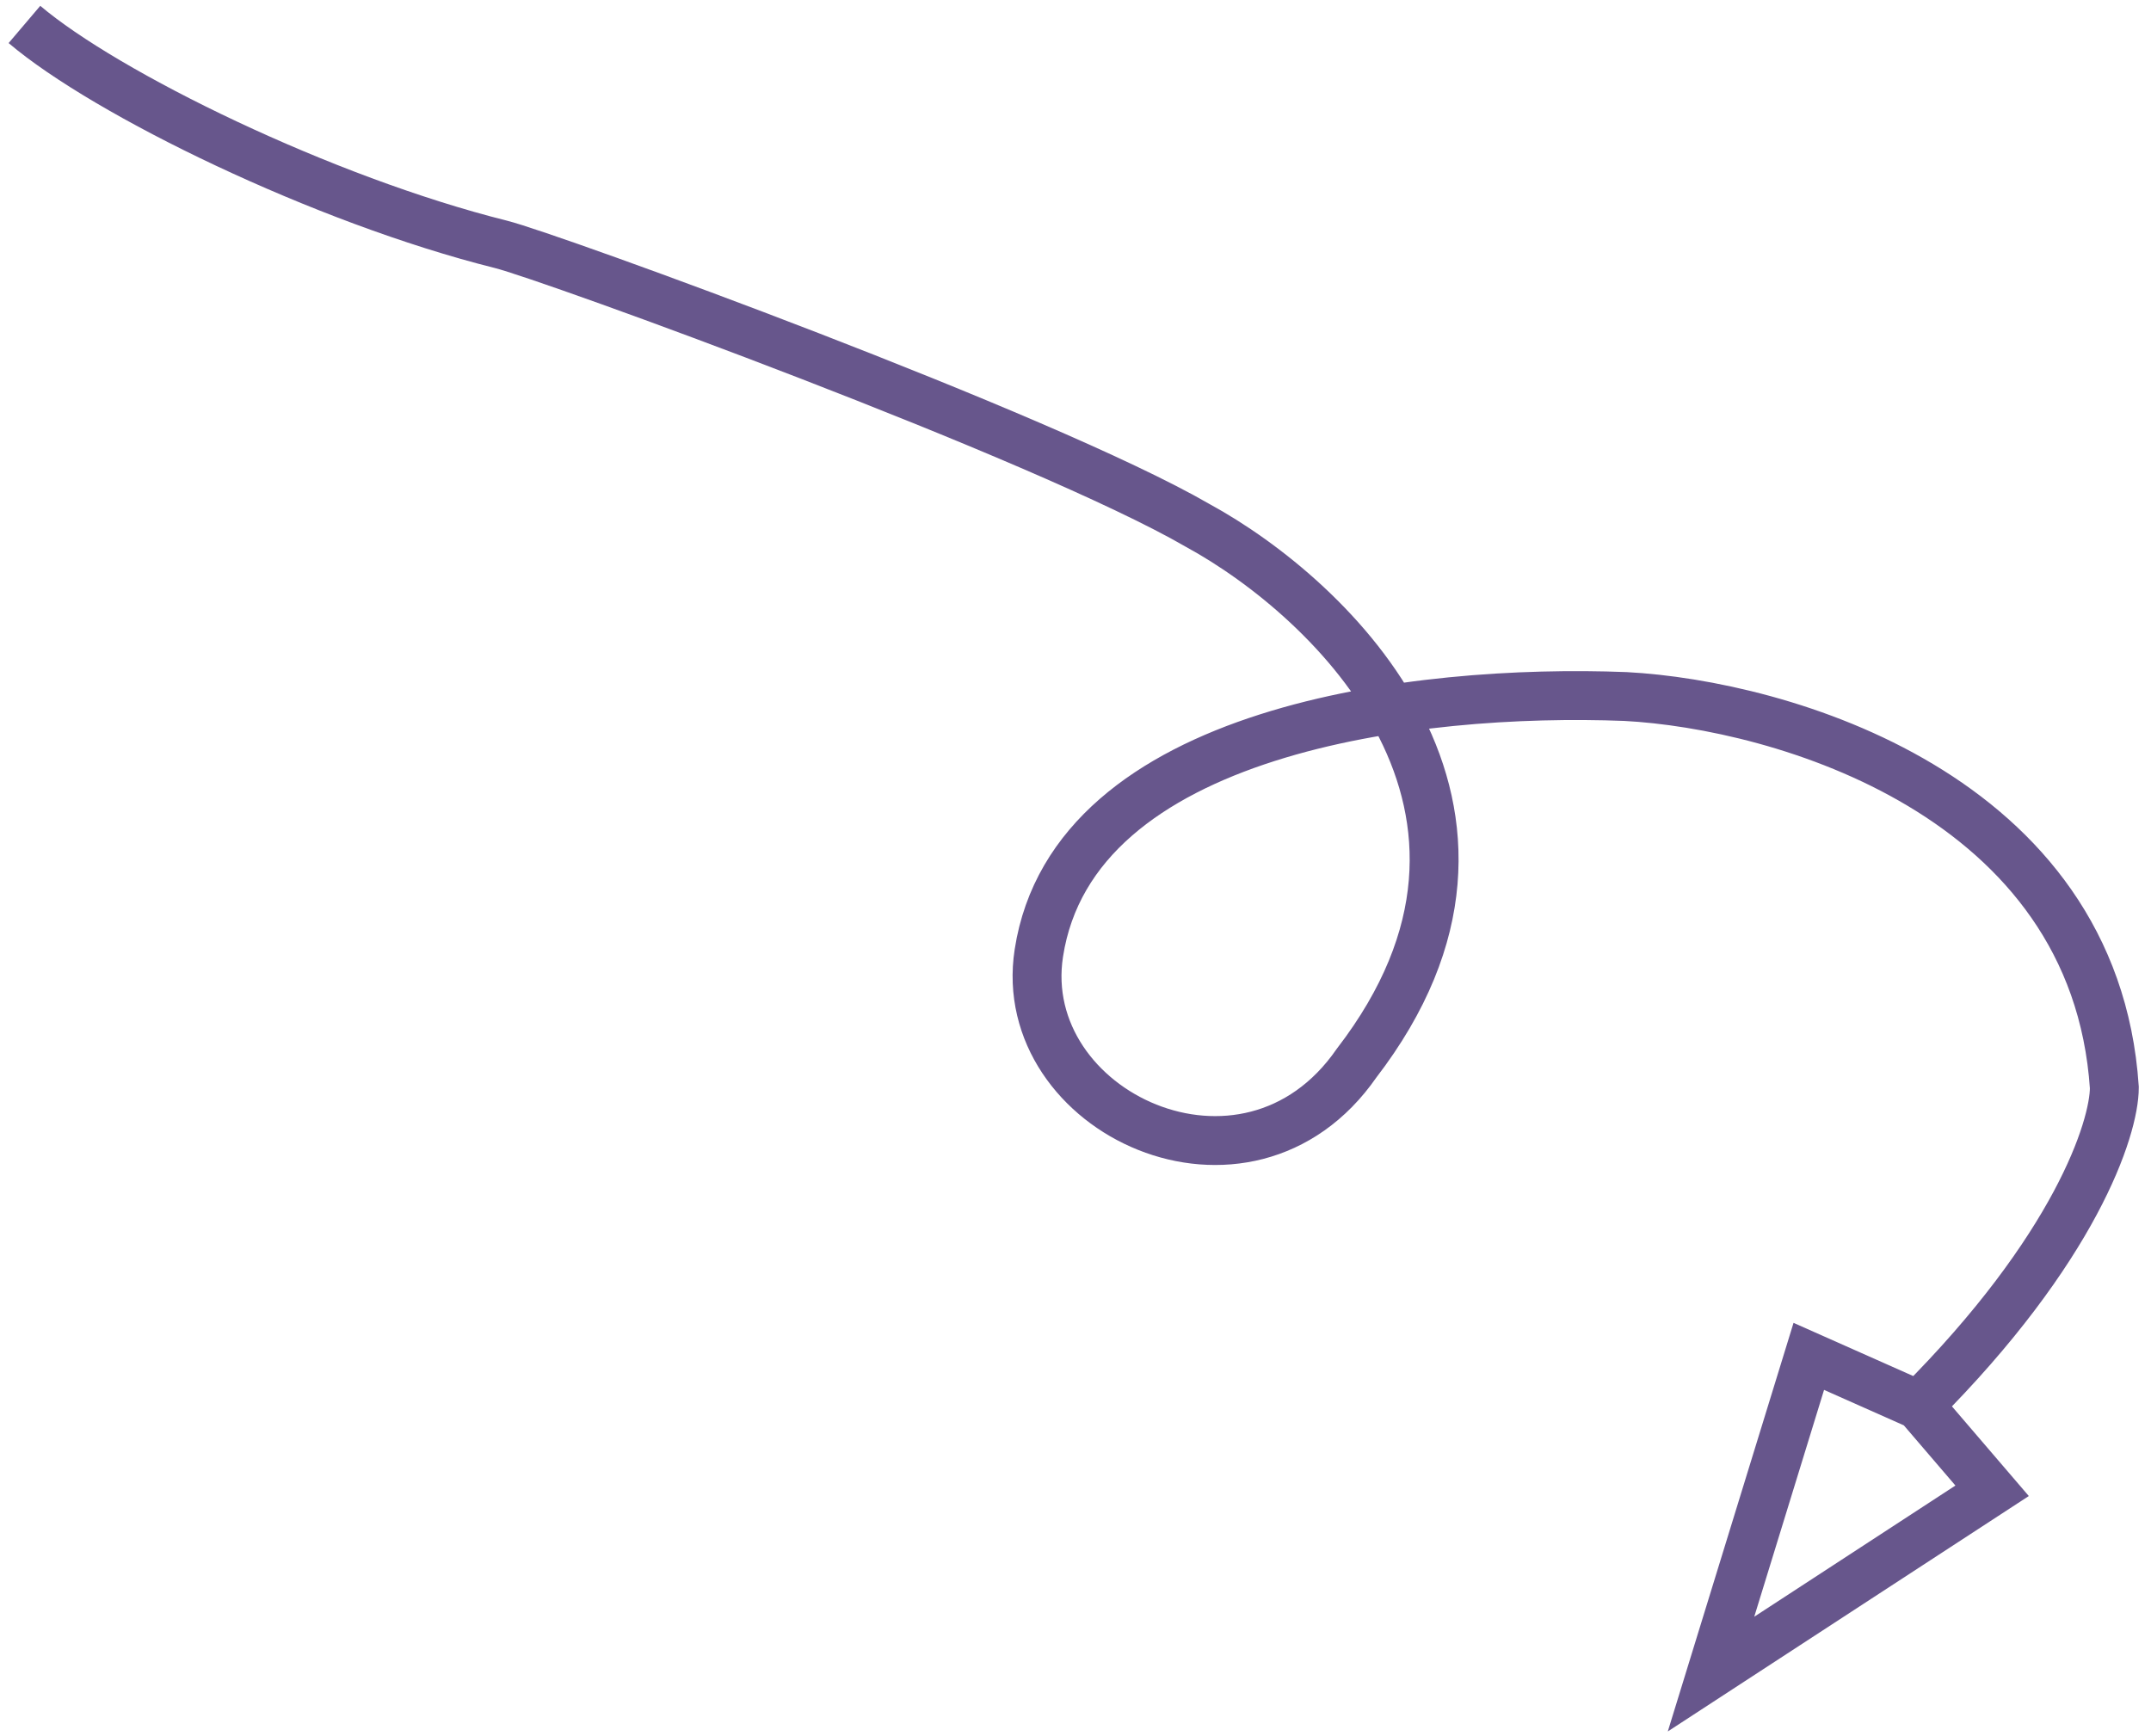
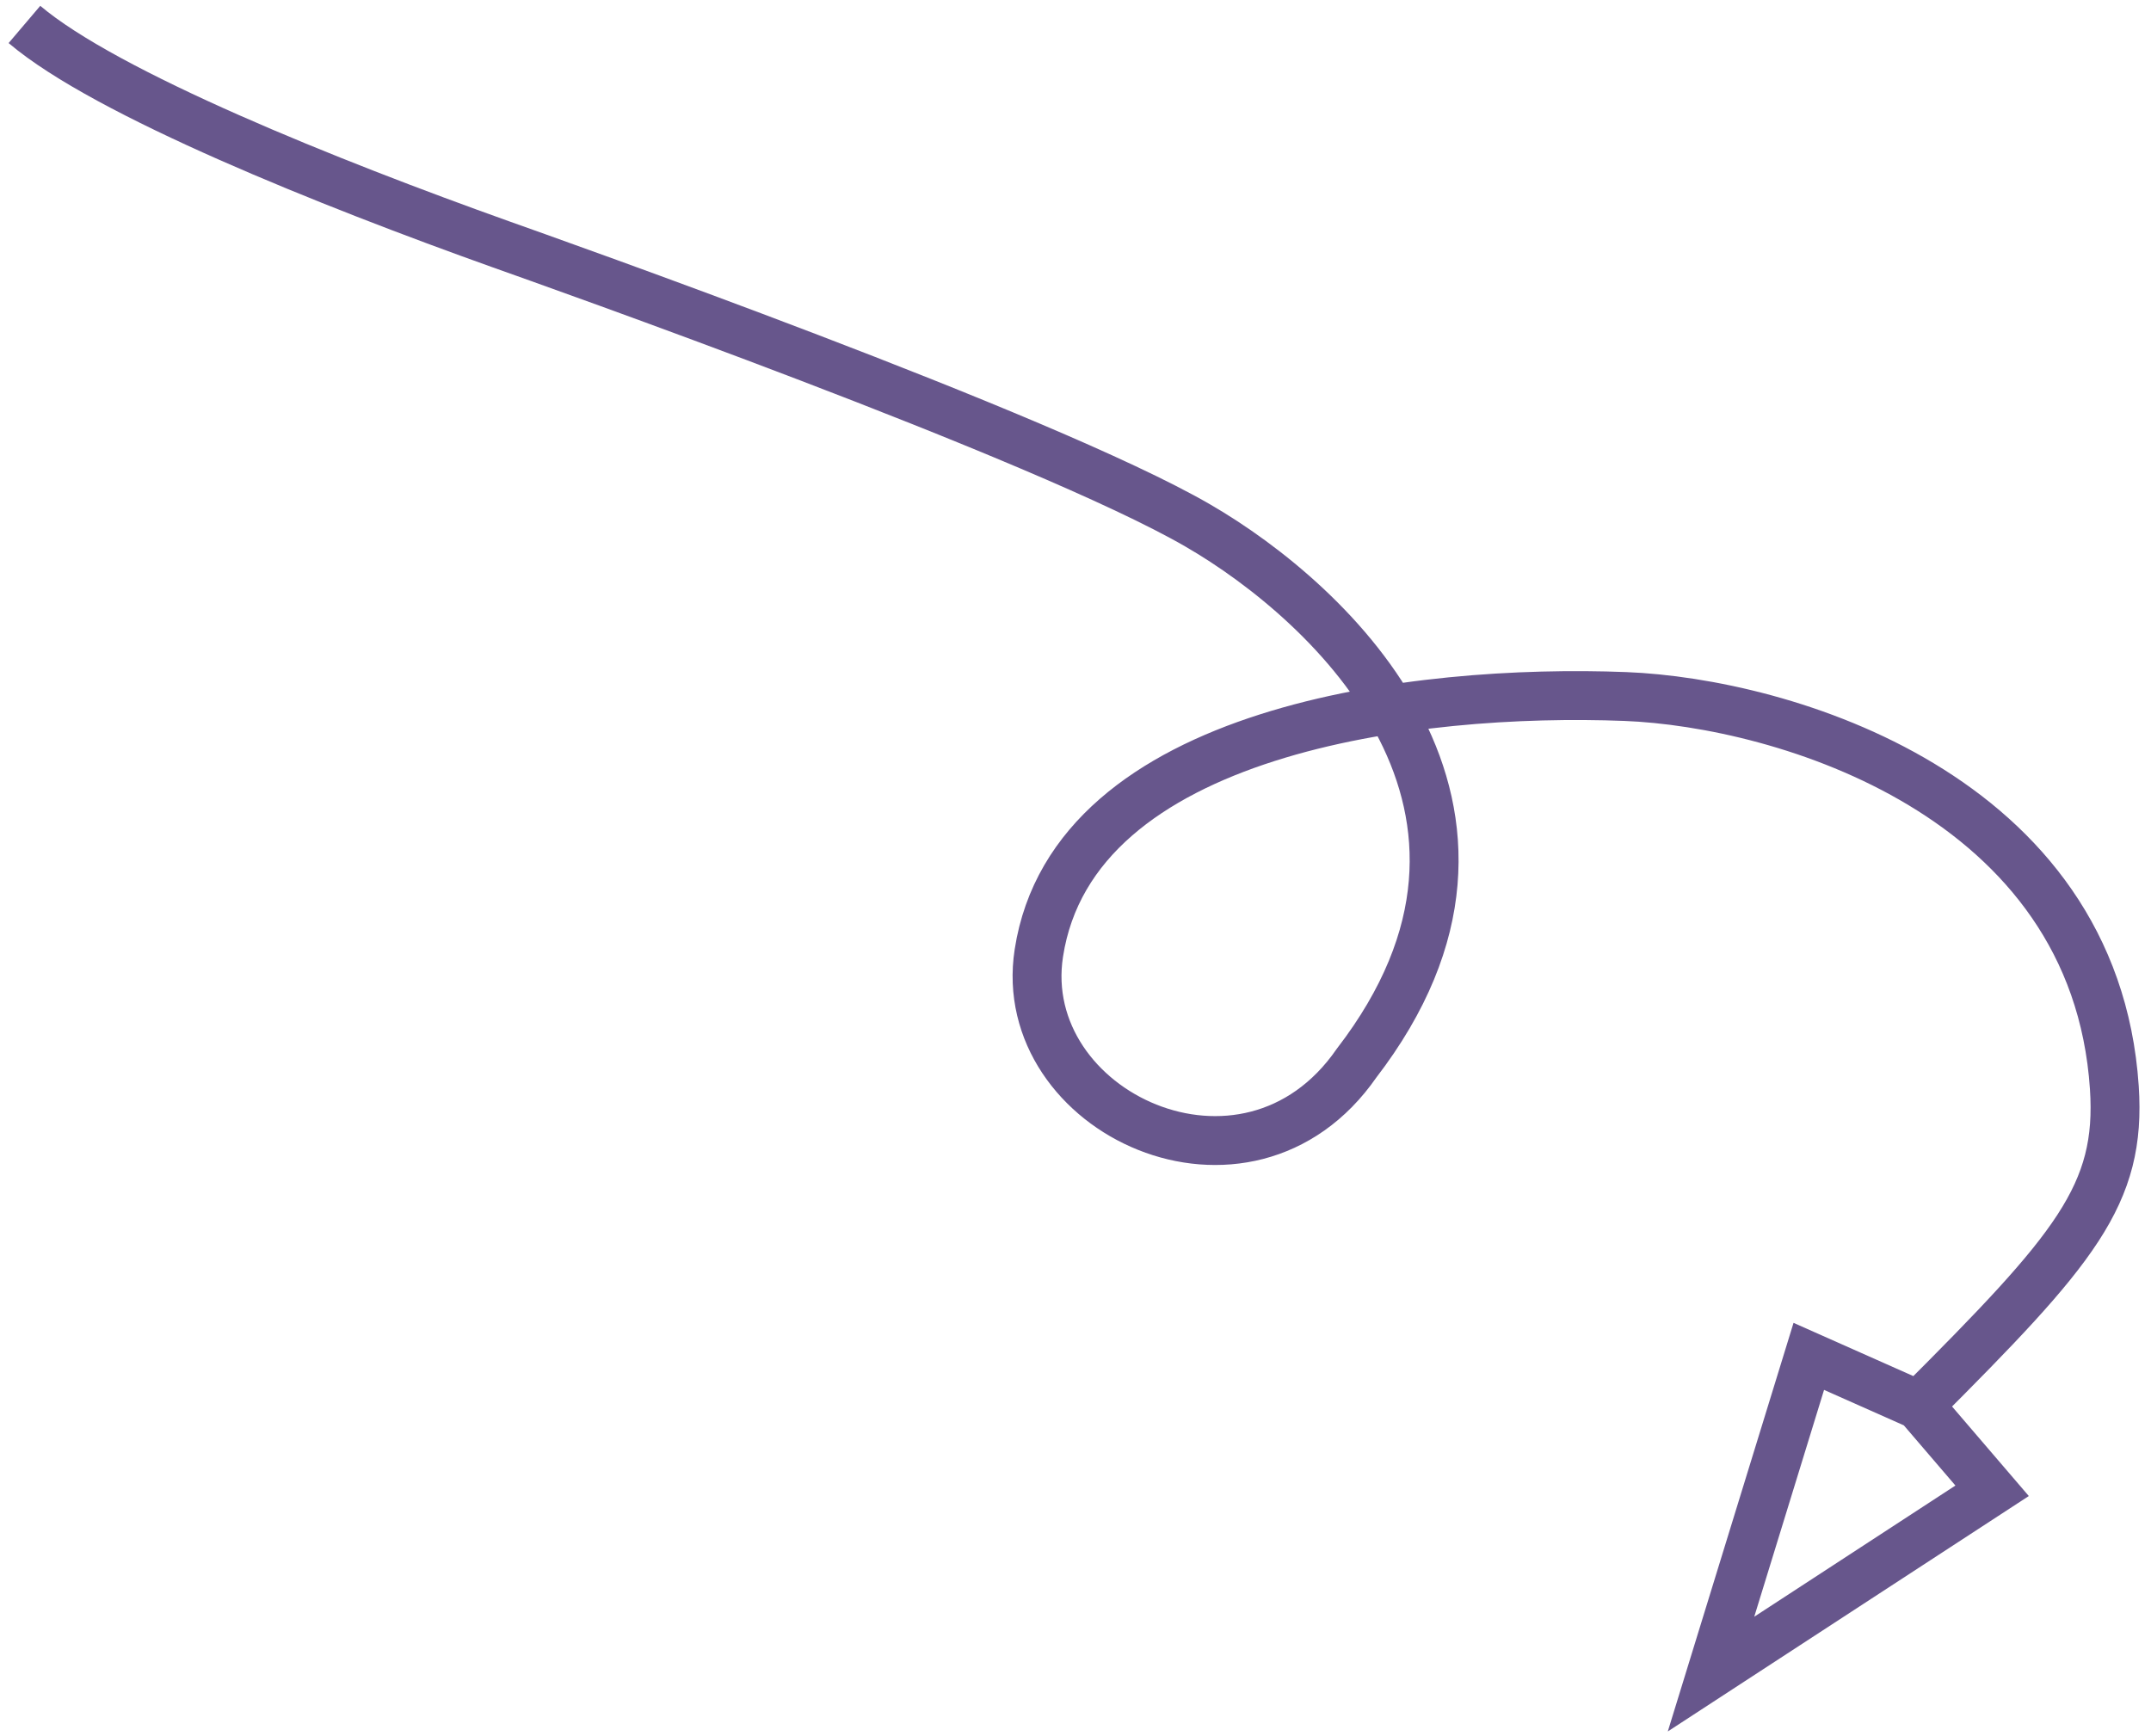
<svg xmlns="http://www.w3.org/2000/svg" width="88" height="71" viewBox="0 0 88 71" fill="none">
-   <path d="M1 1C4.333 3.833 13.224 8.181 20.5 10C22.5 10.5 42.667 17.833 49 21.5C54.5 24.5 63.5 33.1 55.5 43.5C51 50 41.5 45.5 42.5 39C43.911 29.83 58 28.167 66.5 28.5C72.833 28.833 85.7 32.5 86.5 44.5C86.5 46.167 84.9 51.1 78.5 57.5M78.5 57.5L81.5 61L70 68.5L74 55.5L78.5 57.5Z" stroke="#67568C" stroke-width="2" />
+   <path d="M1 1C4.333 3.833 13.5 7.5 20.5 10C22.442 10.693 42.667 17.833 49 21.5C54.5 24.684 63.5 33.1 55.5 43.5C51 50 41.5 45.5 42.5 39C43.911 29.83 58 28.167 66.5 28.5C72.916 28.752 85.7 32.5 86.5 44.5C86.793 48.899 84.9 51.1 78.5 57.5M78.5 57.5L81.5 61L70 68.5L74 55.5L78.5 57.5Z" stroke="#67568C" stroke-width="2" />
</svg>
